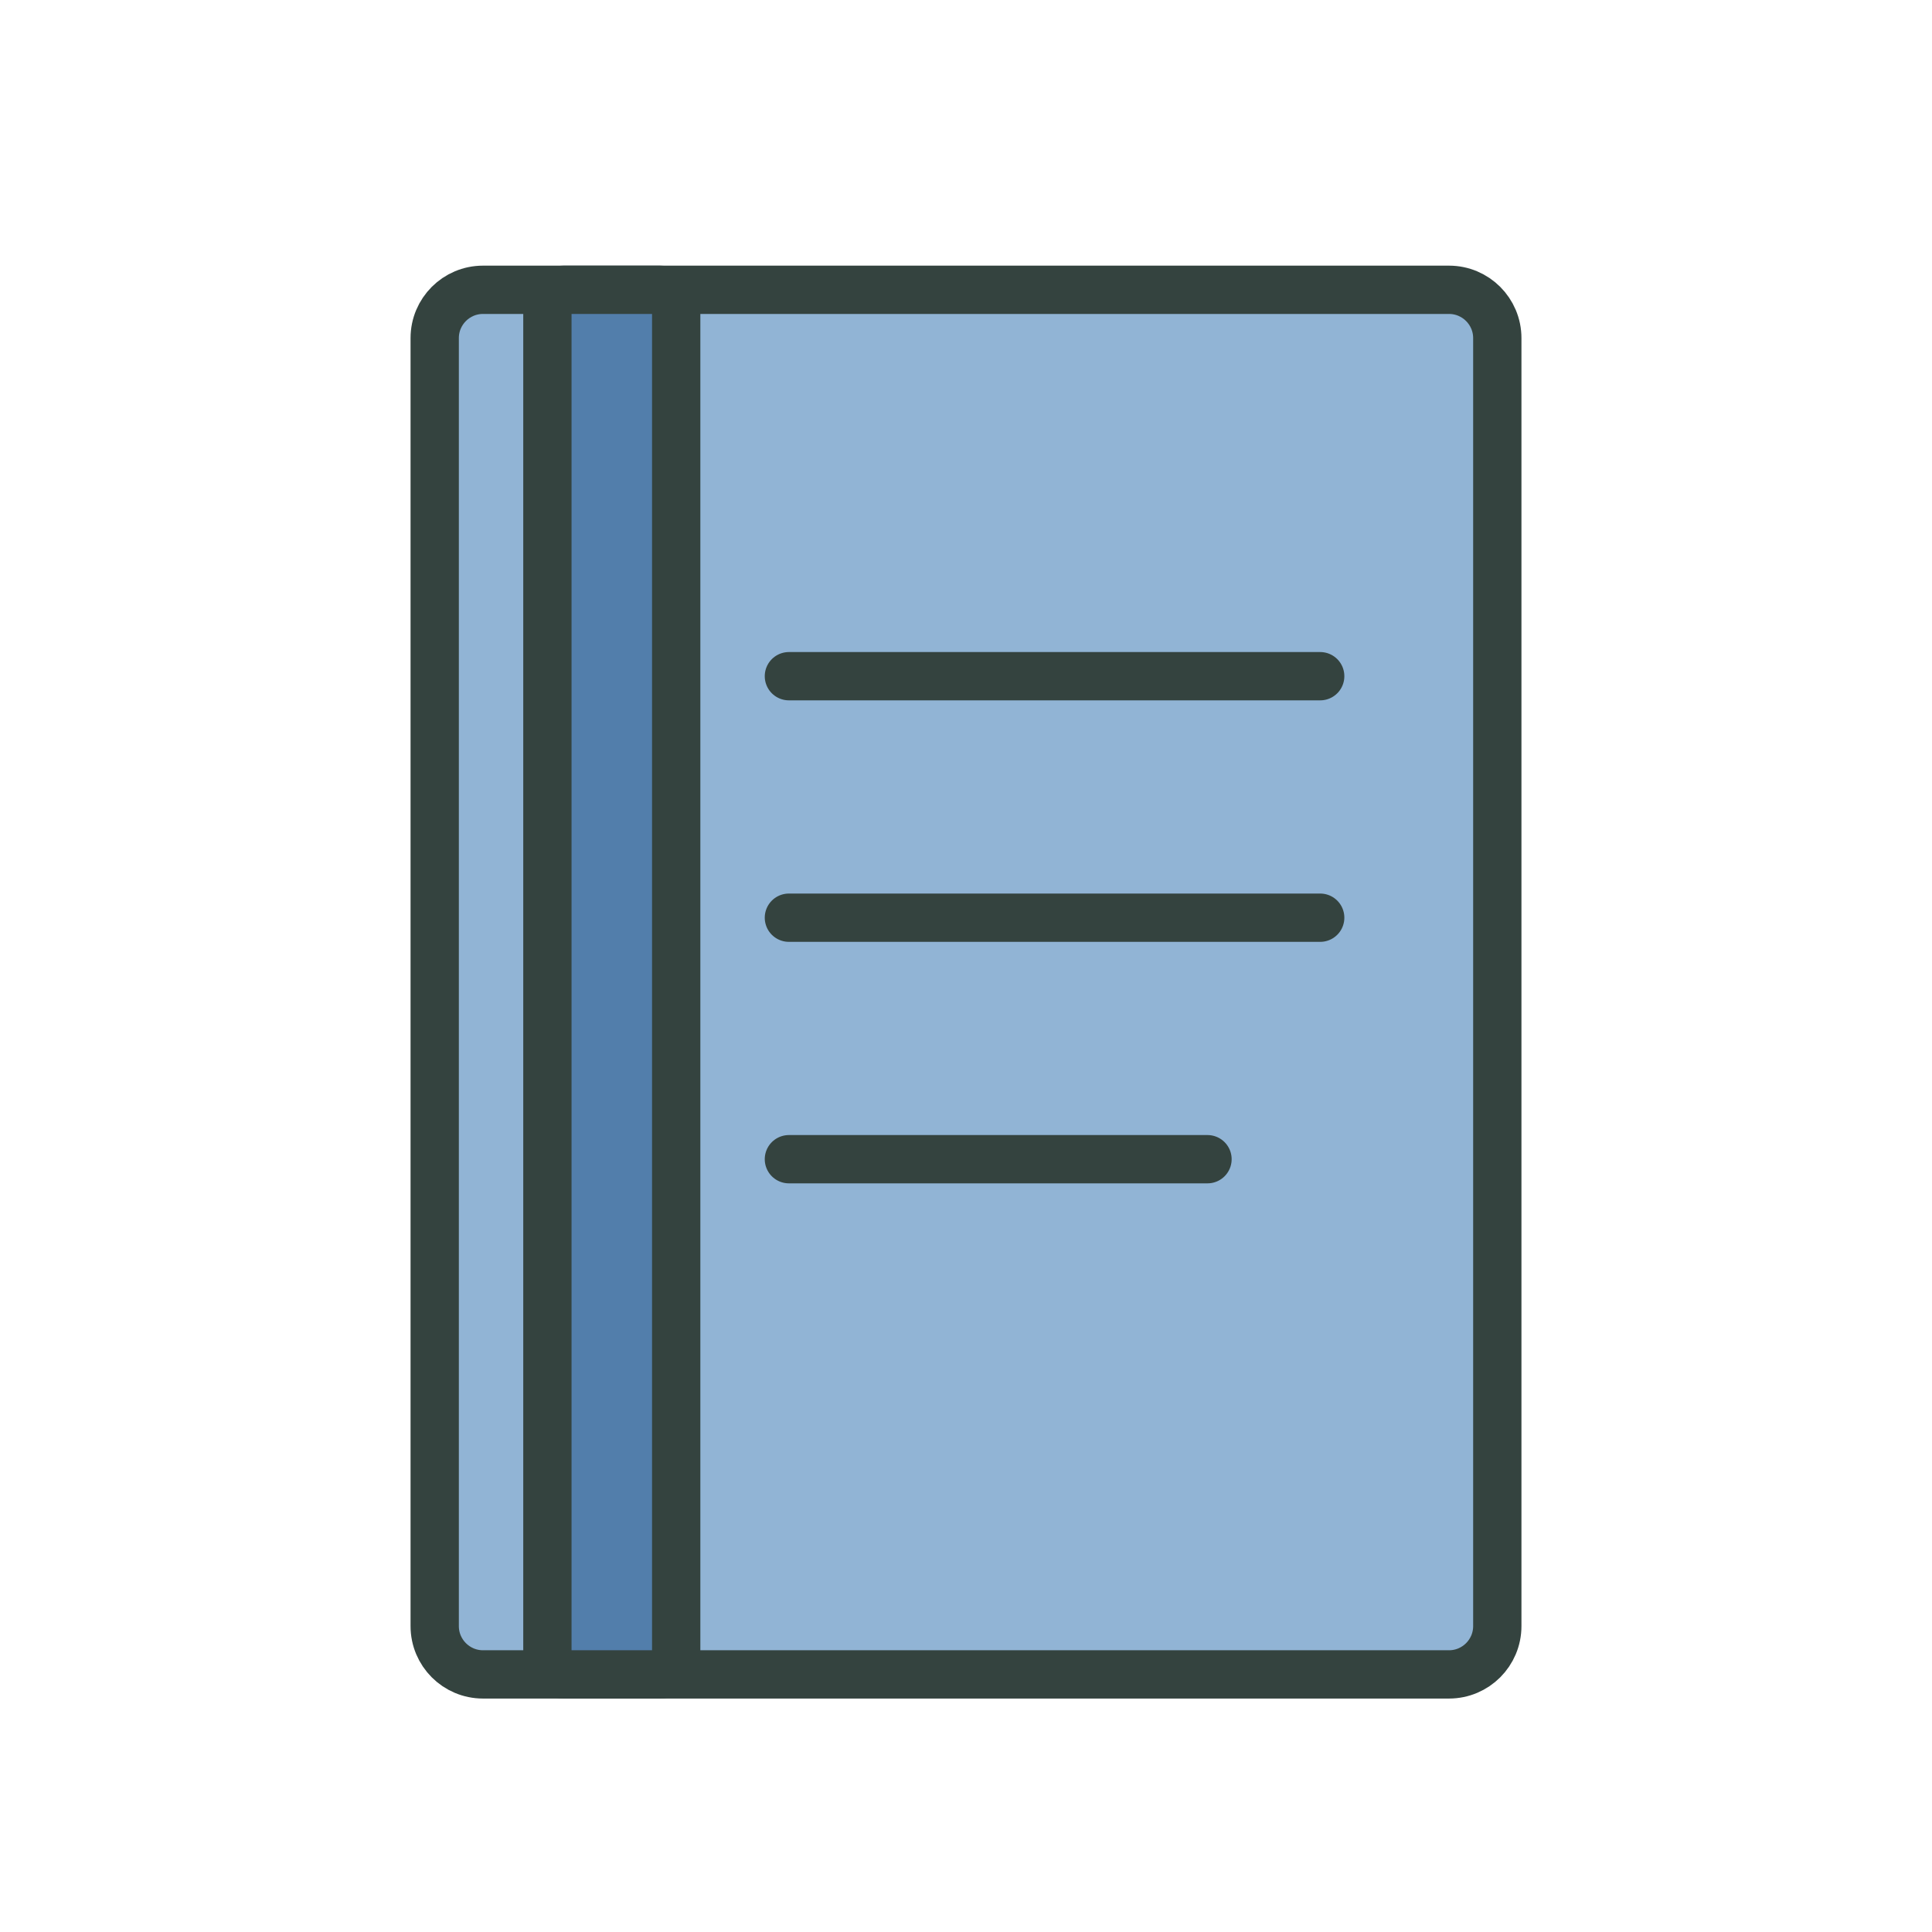
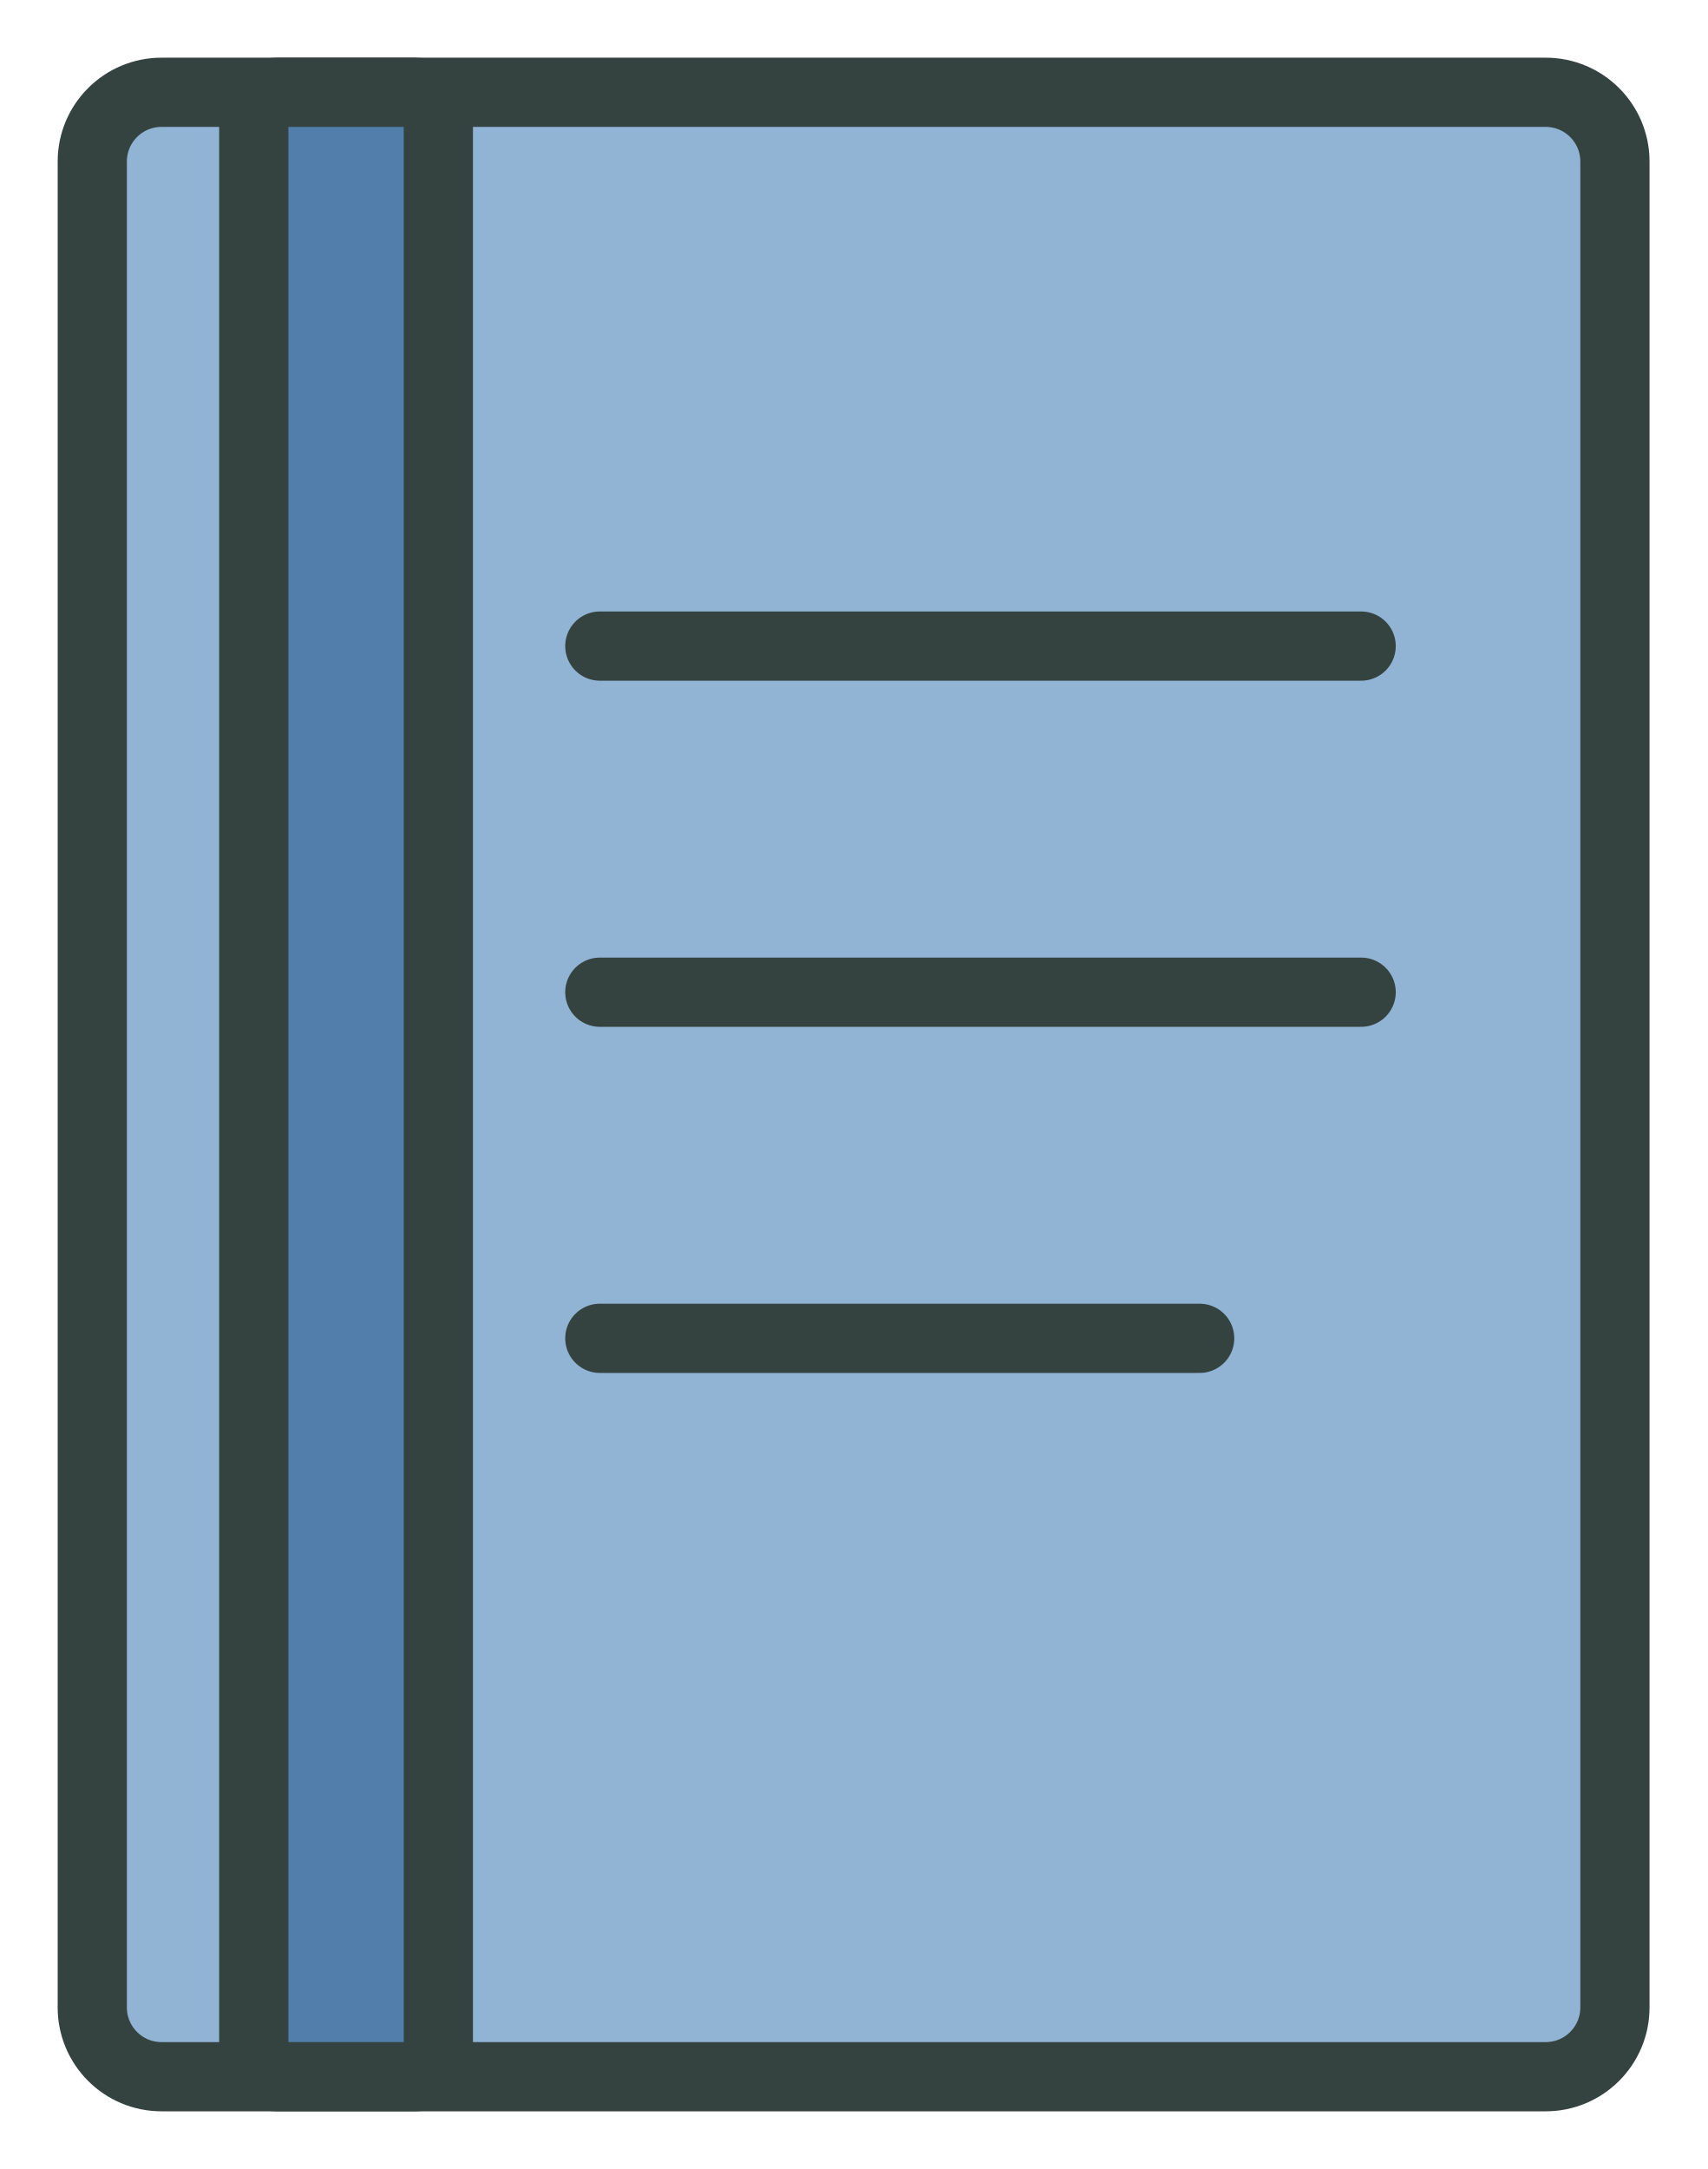
- <svg xmlns="http://www.w3.org/2000/svg" viewBox="0 0 120 120">
+ <svg xmlns="http://www.w3.org/2000/svg" viewBox="23 14 74 94">
  <g stroke="#34433f" stroke-width="3" stroke-linecap="round" stroke-linejoin="round">
    <rect x="27" y="18" width="66" height="86" rx="3" fill="#91b4d5" />
    <rect x="34" y="18" width="8" height="86" rx="1" fill="#527eab" />
    <path d="M49 42h33 M49 57h33 M49 72h26" fill="none" stroke-width="3" />
  </g>
</svg>
